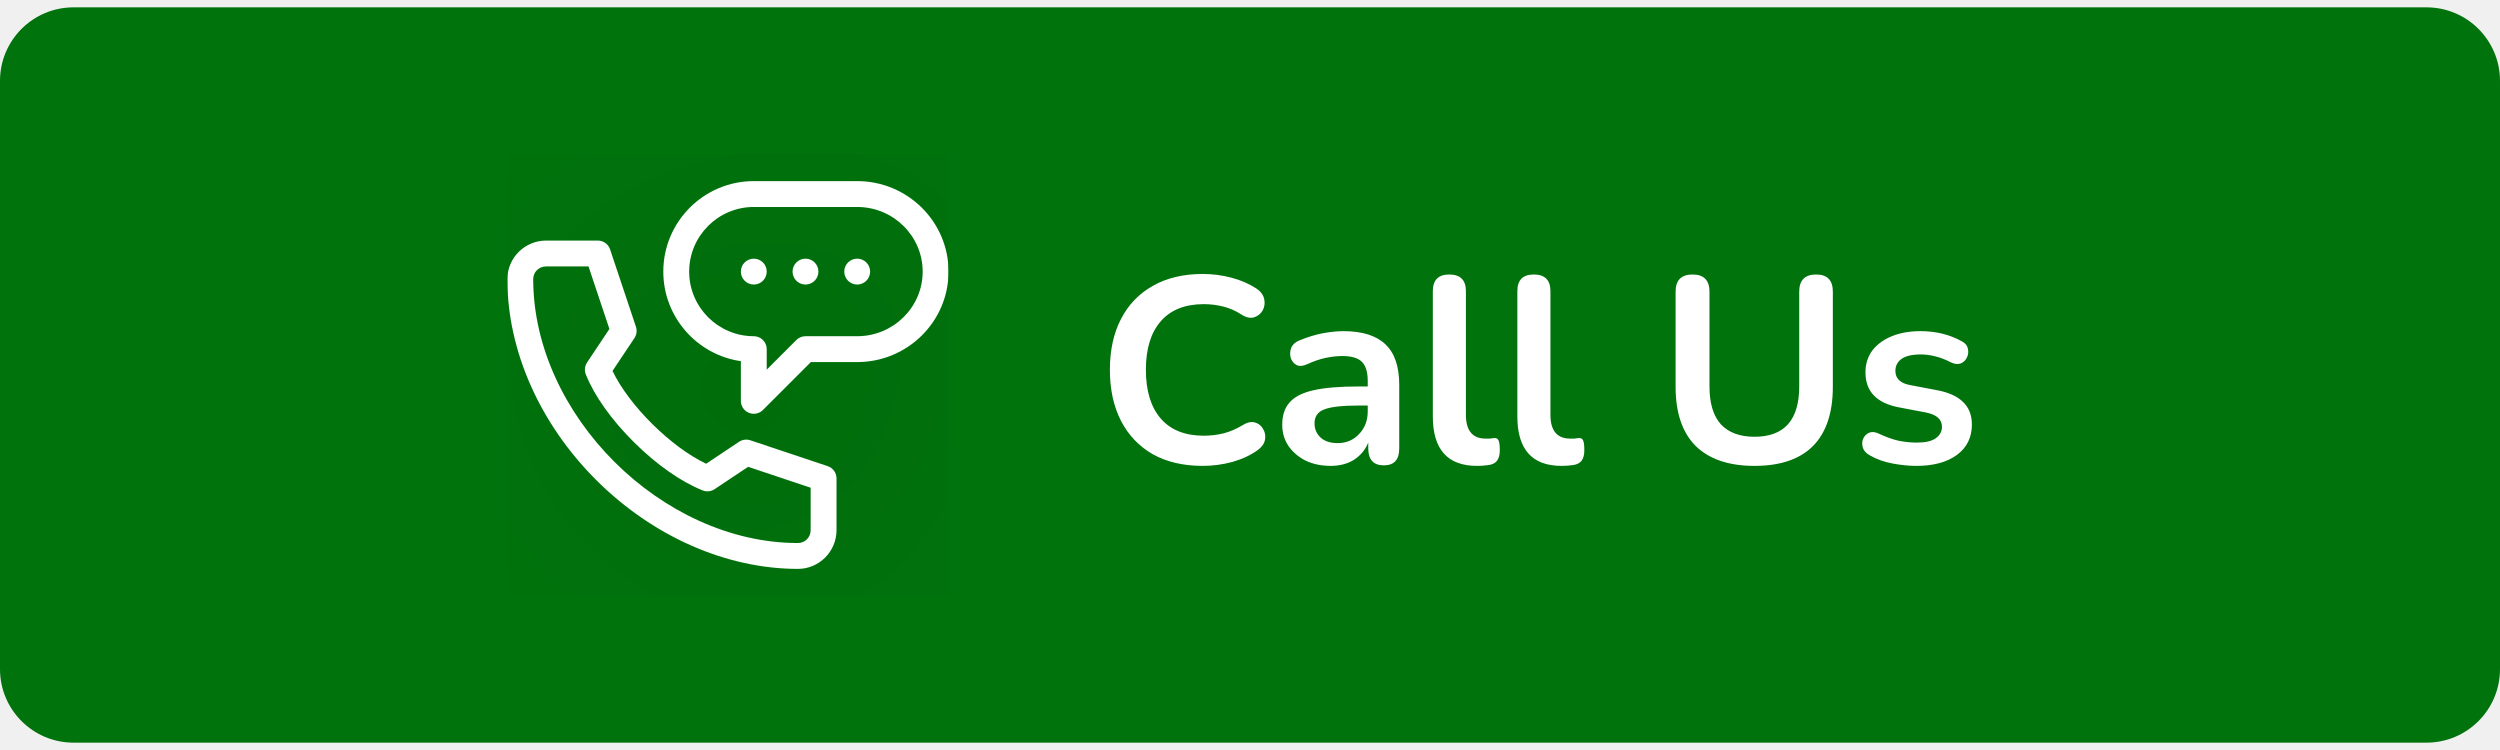
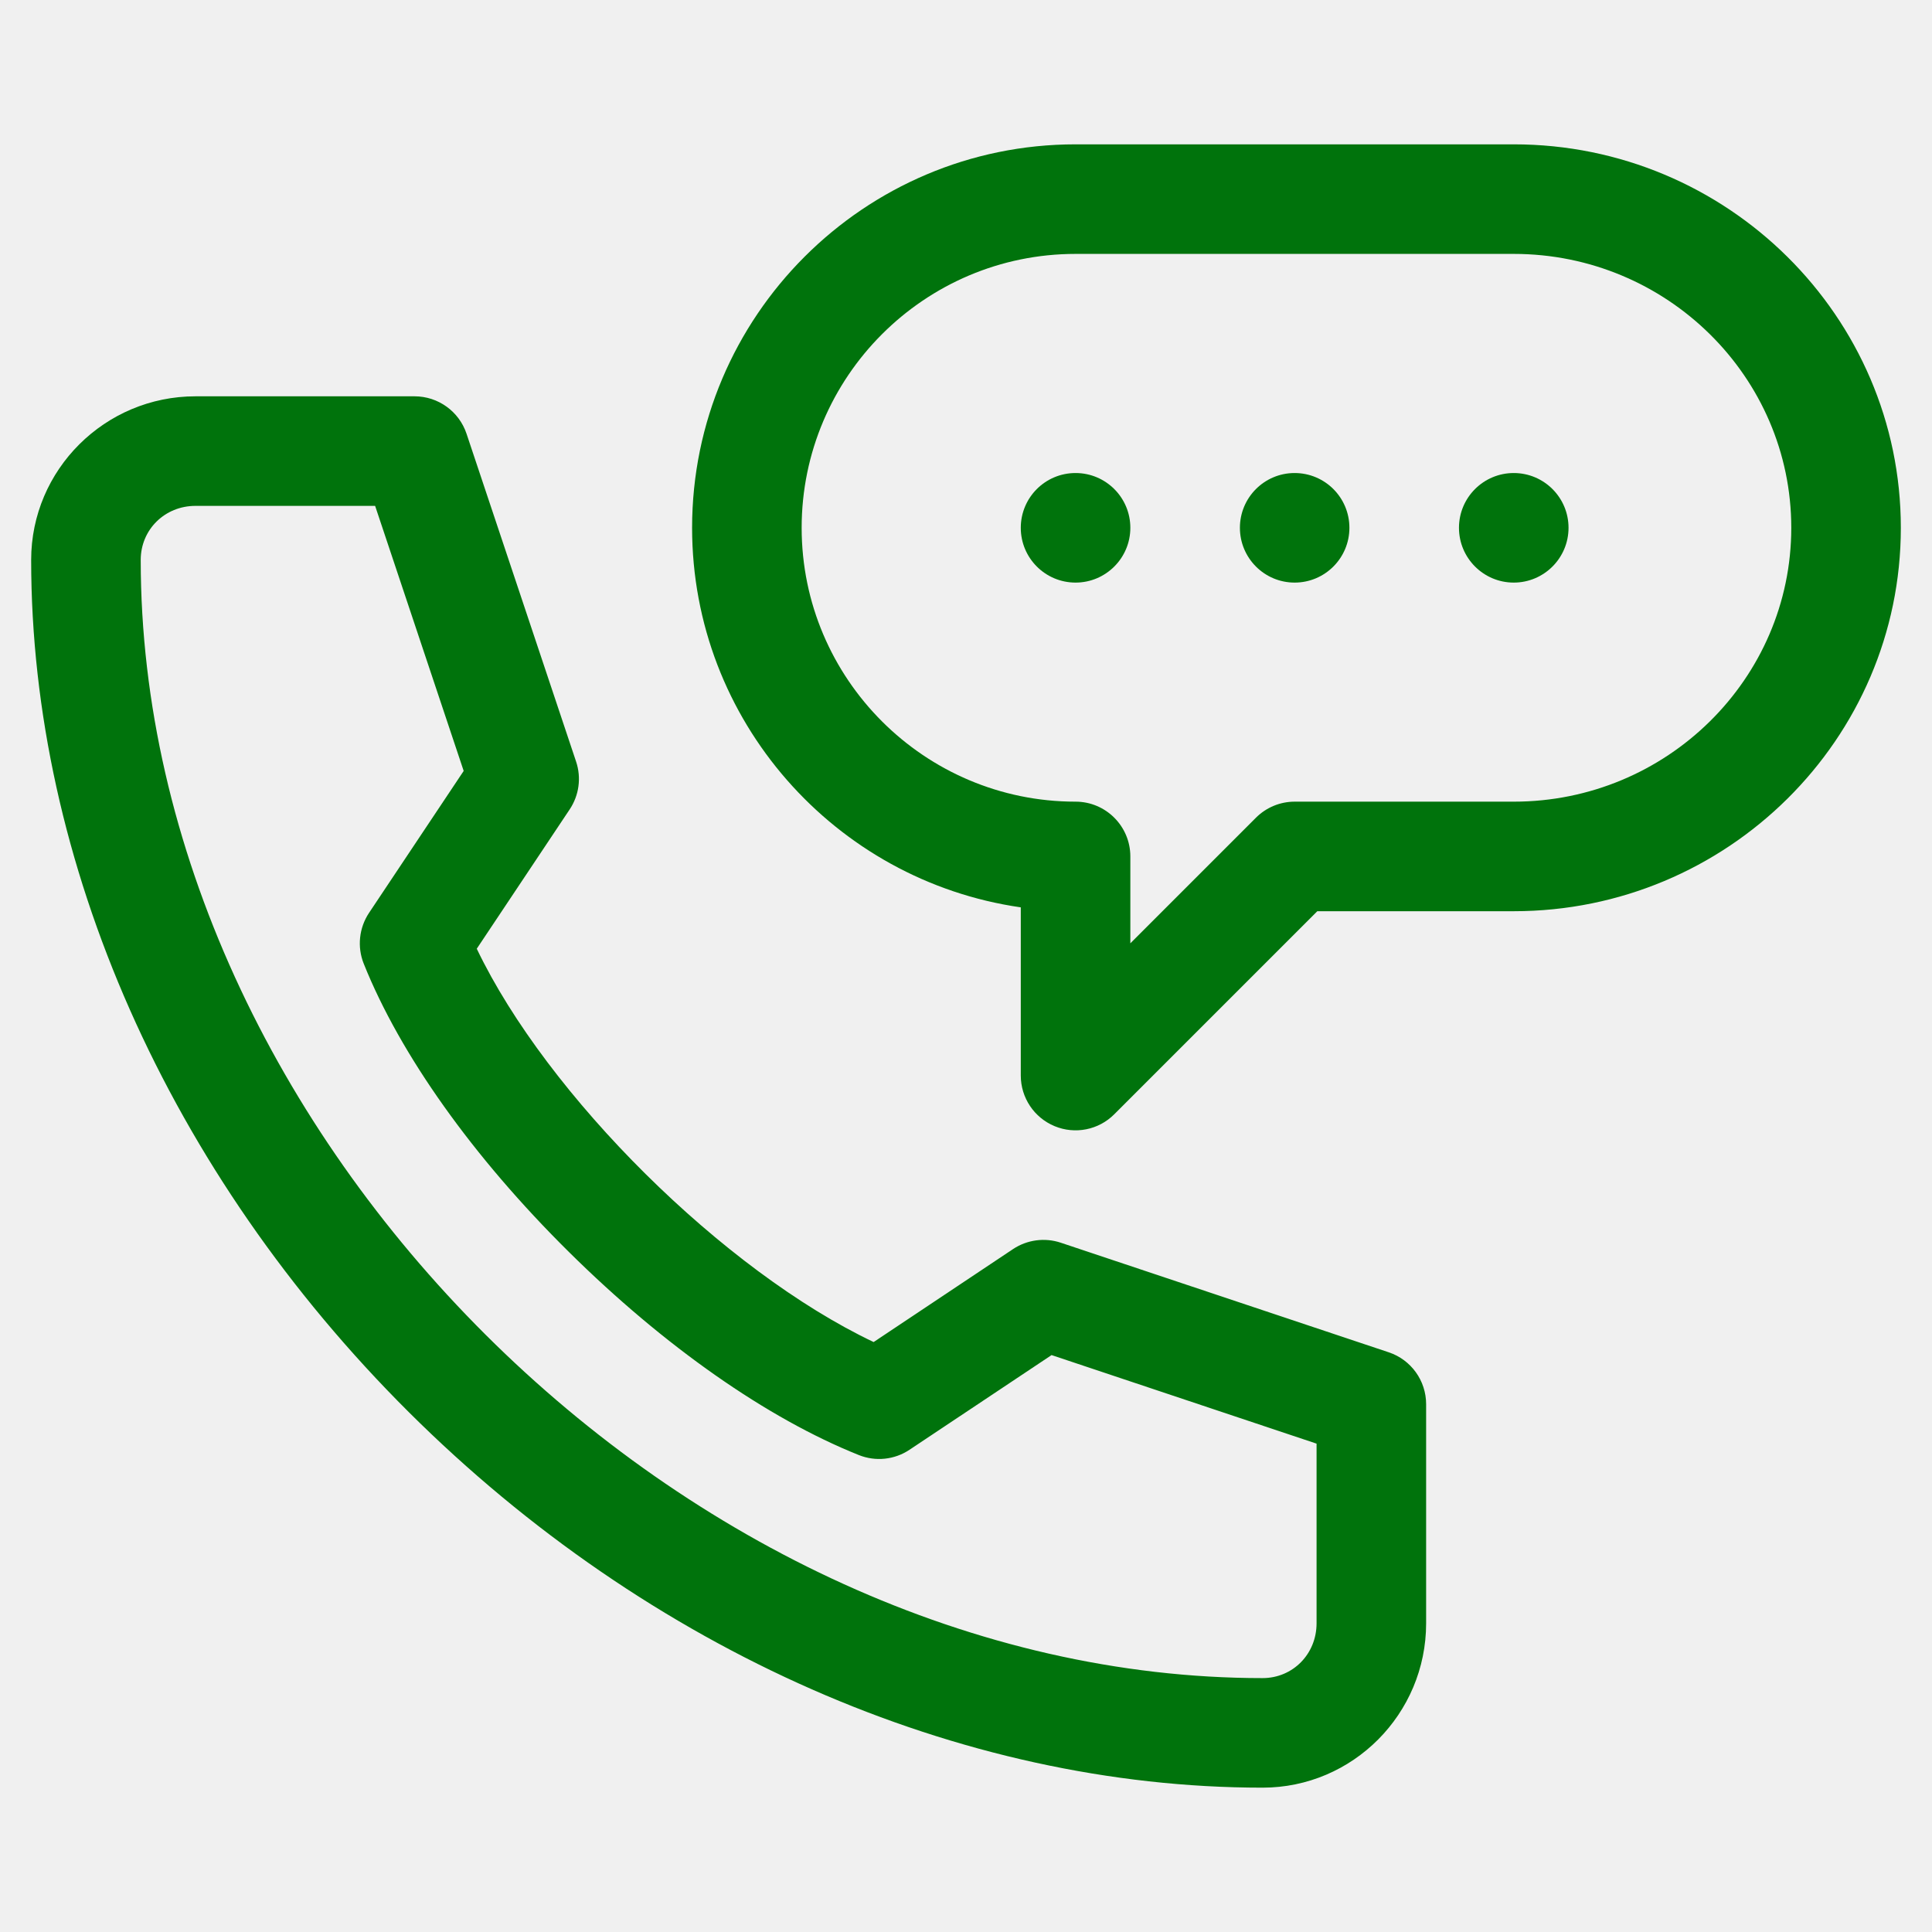
- <svg xmlns="http://www.w3.org/2000/svg" width="170" height="51" viewBox="0 0 170 51" fill="none">
-   <rect y="0.5" width="170" height="50" rx="5" fill="#00730C" />
-   <g clip-path="url(#clip0_12307_21380)">
-     <g filter="url(#filter0_d_12307_21380)">
-       <path d="M51.258 19.348C51.743 19.348 52.137 18.954 52.137 18.469C52.137 17.983 51.743 17.59 51.258 17.59C50.772 17.59 50.379 17.983 50.379 18.469C50.379 18.954 50.772 19.348 51.258 19.348Z" fill="white" />
-       <path d="M54.773 19.348C55.259 19.348 55.652 18.954 55.652 18.469C55.652 17.983 55.259 17.59 54.773 17.59C54.288 17.59 53.895 17.983 53.895 18.469C53.895 18.954 54.288 19.348 54.773 19.348Z" fill="white" />
-       <path d="M58.289 19.348C58.775 19.348 59.168 18.954 59.168 18.469C59.168 17.983 58.775 17.59 58.289 17.59C57.804 17.59 57.41 17.983 57.41 18.469C57.41 18.954 57.804 19.348 58.289 19.348Z" fill="white" />
-       <path d="M54.259 38.684C55.706 38.684 56.883 37.501 56.883 36.047V32.531C56.883 32.153 56.641 31.817 56.282 31.698L51.022 29.94C50.764 29.854 50.481 29.892 50.255 30.042L48.018 31.534C45.617 30.394 42.779 27.582 41.651 25.223L43.142 22.987C43.292 22.761 43.33 22.478 43.244 22.221L41.486 16.96C41.366 16.601 41.03 16.359 40.652 16.359H37.137C35.683 16.359 34.5 17.537 34.5 18.984C34.5 23.84 36.708 28.824 40.558 32.657C44.404 36.487 49.398 38.684 54.259 38.684ZM37.137 18.117H40.019L41.44 22.37L39.921 24.648C39.761 24.889 39.729 25.194 39.836 25.462C40.421 26.924 41.59 28.567 43.13 30.09C44.659 31.603 46.31 32.76 47.78 33.347C48.048 33.455 48.353 33.423 48.594 33.263L50.873 31.743L55.125 33.164V36.047C55.125 36.54 54.744 36.926 54.259 36.926C45.006 36.926 36.258 28.206 36.258 18.984C36.258 18.498 36.644 18.117 37.137 18.117V18.117Z" fill="white" />
-       <path d="M50.922 28.07C51.25 28.206 51.628 28.131 51.879 27.879L55.138 24.621H58.289C61.714 24.621 64.5 21.861 64.5 18.469C64.5 15.076 61.714 12.316 58.289 12.316H51.258C47.865 12.316 45.105 15.076 45.105 18.469C45.105 21.563 47.401 24.131 50.379 24.558V27.258C50.379 27.613 50.593 27.934 50.922 28.07V28.07ZM46.863 18.469C46.863 16.046 48.835 14.074 51.258 14.074H58.289C60.745 14.074 62.742 16.046 62.742 18.469C62.742 20.892 60.745 22.863 58.289 22.863H54.773C54.54 22.863 54.317 22.956 54.152 23.121L52.137 25.136V23.742C52.137 23.257 51.743 22.863 51.258 22.863C48.835 22.863 46.863 20.892 46.863 18.469Z" fill="white" />
-     </g>
+ <svg xmlns="http://www.w3.org/2000/svg" width="31" height="31" viewBox="0 0 31 31" fill="none">
+   <g clip-path="url(#clip0_12998_15915)">
+     <path d="M17.258 9.348C17.743 9.348 18.137 8.954 18.137 8.469C18.137 7.983 17.743 7.59 17.258 7.59C16.772 7.59 16.379 7.983 16.379 8.469C16.379 8.954 16.772 9.348 17.258 9.348Z" fill="#00730C" />
+     <path d="M20.773 9.348C21.259 9.348 21.652 8.954 21.652 8.469C21.652 7.983 21.259 7.59 20.773 7.59C20.288 7.59 19.895 7.983 19.895 8.469C19.895 8.954 20.288 9.348 20.773 9.348Z" fill="#00730C" />
+     <path d="M24.289 9.348C24.774 9.348 25.168 8.954 25.168 8.469C25.168 7.983 24.774 7.59 24.289 7.59C23.804 7.59 23.41 7.983 23.41 8.469C23.41 8.954 23.804 9.348 24.289 9.348Z" fill="#00730C" />
+     <path d="M20.259 28.684C21.706 28.684 22.883 27.501 22.883 26.047V22.531C22.883 22.153 22.641 21.817 22.282 21.698L17.021 19.94C16.764 19.854 16.481 19.892 16.255 20.042L14.018 21.534C11.617 20.394 8.779 17.582 7.65 15.223L9.141 12.987C9.292 12.761 9.33 12.478 9.244 12.221L7.486 6.96C7.366 6.601 7.03 6.359 6.652 6.359H3.137C1.683 6.359 0.5 7.537 0.5 8.984C0.5 13.84 2.708 18.824 6.558 22.657C10.404 26.487 15.398 28.684 20.259 28.684ZM3.137 8.117H6.019L7.44 12.37L5.921 14.648C5.761 14.889 5.729 15.194 5.836 15.462C6.421 16.924 7.59 18.567 9.13 20.09C10.659 21.603 12.31 22.759 13.78 23.347C14.049 23.455 14.353 23.423 14.594 23.262L16.873 21.743L21.125 23.164V26.047C21.125 26.54 20.744 26.926 20.259 26.926C11.006 26.926 2.258 18.206 2.258 8.984C2.258 8.498 2.644 8.117 3.137 8.117Z" fill="#00730C" />
+     <path d="M16.922 18.07C17.25 18.206 17.628 18.131 17.879 17.879L21.137 14.621H24.289C27.714 14.621 30.5 11.861 30.5 8.469C30.5 5.076 27.714 2.316 24.289 2.316H17.258C13.865 2.316 11.105 5.076 11.105 8.469C11.105 11.563 13.401 14.131 16.379 14.559V17.258C16.379 17.613 16.593 17.934 16.922 18.07ZM12.863 8.469C12.863 6.046 14.835 4.074 17.258 4.074H24.289C26.744 4.074 28.742 6.046 28.742 8.469C28.742 10.892 26.744 12.863 24.289 12.863H20.773C20.54 12.863 20.317 12.956 20.152 13.121L18.137 15.136V13.742C18.137 13.257 17.743 12.863 17.258 12.863C14.835 12.863 12.863 10.892 12.863 8.469Z" fill="#00730C" />
  </g>
-   <path d="M81.79 31.68C80.47 31.68 79.336 31.416 78.388 30.888C77.452 30.348 76.732 29.592 76.228 28.62C75.724 27.636 75.472 26.478 75.472 25.146C75.472 23.814 75.724 22.662 76.228 21.69C76.732 20.718 77.452 19.968 78.388 19.44C79.336 18.9 80.47 18.63 81.79 18.63C82.45 18.63 83.098 18.714 83.734 18.882C84.37 19.05 84.928 19.29 85.408 19.602C85.72 19.806 85.906 20.052 85.966 20.34C86.026 20.616 85.99 20.874 85.858 21.114C85.726 21.342 85.528 21.498 85.264 21.582C85 21.654 84.706 21.582 84.382 21.366C84.01 21.126 83.608 20.952 83.176 20.844C82.744 20.736 82.306 20.682 81.862 20.682C80.578 20.682 79.6 21.072 78.928 21.852C78.256 22.62 77.92 23.718 77.92 25.146C77.92 26.574 78.256 27.678 78.928 28.458C79.6 29.238 80.578 29.628 81.862 29.628C82.318 29.628 82.768 29.574 83.212 29.466C83.656 29.346 84.076 29.166 84.472 28.926C84.796 28.722 85.084 28.656 85.336 28.728C85.588 28.8 85.774 28.95 85.894 29.178C86.026 29.394 86.068 29.634 86.02 29.898C85.972 30.162 85.81 30.396 85.534 30.6C85.054 30.948 84.478 31.218 83.806 31.41C83.146 31.59 82.474 31.68 81.79 31.68ZM90.486 31.68C89.85 31.68 89.28 31.56 88.776 31.32C88.284 31.068 87.894 30.732 87.606 30.312C87.33 29.892 87.192 29.418 87.192 28.89C87.192 28.242 87.36 27.732 87.696 27.36C88.032 26.976 88.578 26.7 89.334 26.532C90.09 26.364 91.104 26.28 92.376 26.28H93.006V25.902C93.006 25.302 92.874 24.87 92.61 24.606C92.346 24.342 91.902 24.21 91.278 24.21C90.93 24.21 90.552 24.252 90.144 24.336C89.748 24.42 89.328 24.564 88.884 24.768C88.596 24.9 88.356 24.918 88.164 24.822C87.972 24.714 87.84 24.552 87.768 24.336C87.708 24.108 87.72 23.88 87.804 23.652C87.9 23.424 88.086 23.256 88.362 23.148C88.914 22.92 89.442 22.758 89.946 22.662C90.462 22.566 90.93 22.518 91.35 22.518C92.634 22.518 93.588 22.818 94.212 23.418C94.836 24.006 95.148 24.924 95.148 26.172V30.492C95.148 31.26 94.8 31.644 94.104 31.644C93.396 31.644 93.042 31.26 93.042 30.492V30.096C92.838 30.588 92.514 30.978 92.07 31.266C91.626 31.542 91.098 31.68 90.486 31.68ZM90.954 30.132C91.542 30.132 92.028 29.928 92.412 29.52C92.808 29.112 93.006 28.596 93.006 27.972V27.576H92.394C91.266 27.576 90.48 27.666 90.036 27.846C89.604 28.014 89.388 28.326 89.388 28.782C89.388 29.178 89.526 29.502 89.802 29.754C90.078 30.006 90.462 30.132 90.954 30.132ZM100.438 31.68C98.434 31.68 97.432 30.558 97.432 28.314V19.8C97.432 19.044 97.804 18.666 98.548 18.666C99.304 18.666 99.682 19.044 99.682 19.8V28.206C99.682 29.286 100.132 29.826 101.032 29.826C101.128 29.826 101.218 29.826 101.302 29.826C101.386 29.814 101.47 29.802 101.554 29.79C101.722 29.766 101.836 29.814 101.896 29.934C101.956 30.042 101.986 30.27 101.986 30.618C101.986 30.918 101.926 31.152 101.806 31.32C101.686 31.488 101.488 31.59 101.212 31.626C100.96 31.662 100.702 31.68 100.438 31.68ZM106.186 31.68C104.182 31.68 103.18 30.558 103.18 28.314V19.8C103.18 19.044 103.552 18.666 104.296 18.666C105.052 18.666 105.43 19.044 105.43 19.8V28.206C105.43 29.286 105.88 29.826 106.78 29.826C106.876 29.826 106.966 29.826 107.05 29.826C107.134 29.814 107.218 29.802 107.302 29.79C107.47 29.766 107.584 29.814 107.644 29.934C107.704 30.042 107.734 30.27 107.734 30.618C107.734 30.918 107.674 31.152 107.554 31.32C107.434 31.488 107.236 31.59 106.96 31.626C106.708 31.662 106.45 31.68 106.186 31.68ZM119.305 31.68C117.565 31.68 116.233 31.23 115.309 30.33C114.397 29.418 113.941 28.074 113.941 26.298V19.836C113.941 19.056 114.325 18.666 115.093 18.666C115.861 18.666 116.245 19.056 116.245 19.836V26.28C116.245 27.42 116.503 28.278 117.019 28.854C117.547 29.418 118.309 29.7 119.305 29.7C121.333 29.7 122.347 28.56 122.347 26.28V19.836C122.347 19.056 122.731 18.666 123.499 18.666C124.255 18.666 124.633 19.056 124.633 19.836V26.298C124.633 28.074 124.183 29.418 123.283 30.33C122.383 31.23 121.057 31.68 119.305 31.68ZM130.326 31.68C129.81 31.68 129.264 31.626 128.688 31.518C128.112 31.41 127.596 31.224 127.14 30.96C126.888 30.816 126.732 30.642 126.672 30.438C126.612 30.222 126.618 30.024 126.69 29.844C126.774 29.652 126.906 29.514 127.086 29.43C127.278 29.346 127.5 29.364 127.752 29.484C128.232 29.712 128.682 29.874 129.102 29.97C129.522 30.054 129.936 30.096 130.344 30.096C130.92 30.096 131.346 30 131.622 29.808C131.91 29.604 132.054 29.34 132.054 29.016C132.054 28.512 131.682 28.188 130.938 28.044L129.138 27.702C127.614 27.414 126.852 26.622 126.852 25.326C126.852 24.75 127.008 24.252 127.32 23.832C127.644 23.412 128.088 23.088 128.652 22.86C129.216 22.632 129.864 22.518 130.596 22.518C131.652 22.518 132.594 22.752 133.422 23.22C133.65 23.34 133.782 23.508 133.818 23.724C133.866 23.928 133.842 24.126 133.746 24.318C133.662 24.498 133.524 24.63 133.332 24.714C133.14 24.786 132.918 24.762 132.666 24.642C132.294 24.45 131.934 24.312 131.586 24.228C131.25 24.144 130.926 24.102 130.614 24.102C130.026 24.102 129.588 24.204 129.3 24.408C129.024 24.612 128.886 24.882 128.886 25.218C128.886 25.746 129.228 26.07 129.912 26.19L131.712 26.532C132.492 26.676 133.08 26.94 133.476 27.324C133.884 27.708 134.088 28.224 134.088 28.872C134.088 29.748 133.746 30.438 133.062 30.942C132.378 31.434 131.466 31.68 130.326 31.68Z" fill="white" />
  <defs>
-     <filter id="filter0_d_12307_21380" x="19.5" y="-4.684" width="66" height="62.367" filterUnits="userSpaceOnUse" color-interpolation-filters="sRGB">
-       <feFlood flood-opacity="0" result="BackgroundImageFix" />
-       <feColorMatrix in="SourceAlpha" type="matrix" values="0 0 0 0 0 0 0 0 0 0 0 0 0 0 0 0 0 0 127 0" result="hardAlpha" />
-       <feOffset dx="3" dy="1" />
-       <feGaussianBlur stdDeviation="9" />
-       <feComposite in2="hardAlpha" operator="out" />
-       <feColorMatrix type="matrix" values="0 0 0 0 0 0 0 0 0 0 0 0 0 0 0 0 0 0 0.2 0" />
-       <feBlend mode="normal" in2="BackgroundImageFix" result="effect1_dropShadow_12307_21380" />
-       <feBlend mode="normal" in="SourceGraphic" in2="effect1_dropShadow_12307_21380" result="shape" />
-     </filter>
-     <clipPath id="clip0_12307_21380">
-       <rect width="30" height="30" fill="white" transform="translate(34.5 10.5)" />
+     <clipPath id="clip0_12998_15915">
+       <rect width="30" height="30" fill="white" transform="translate(0.5 0.5)" />
    </clipPath>
  </defs>
</svg>
